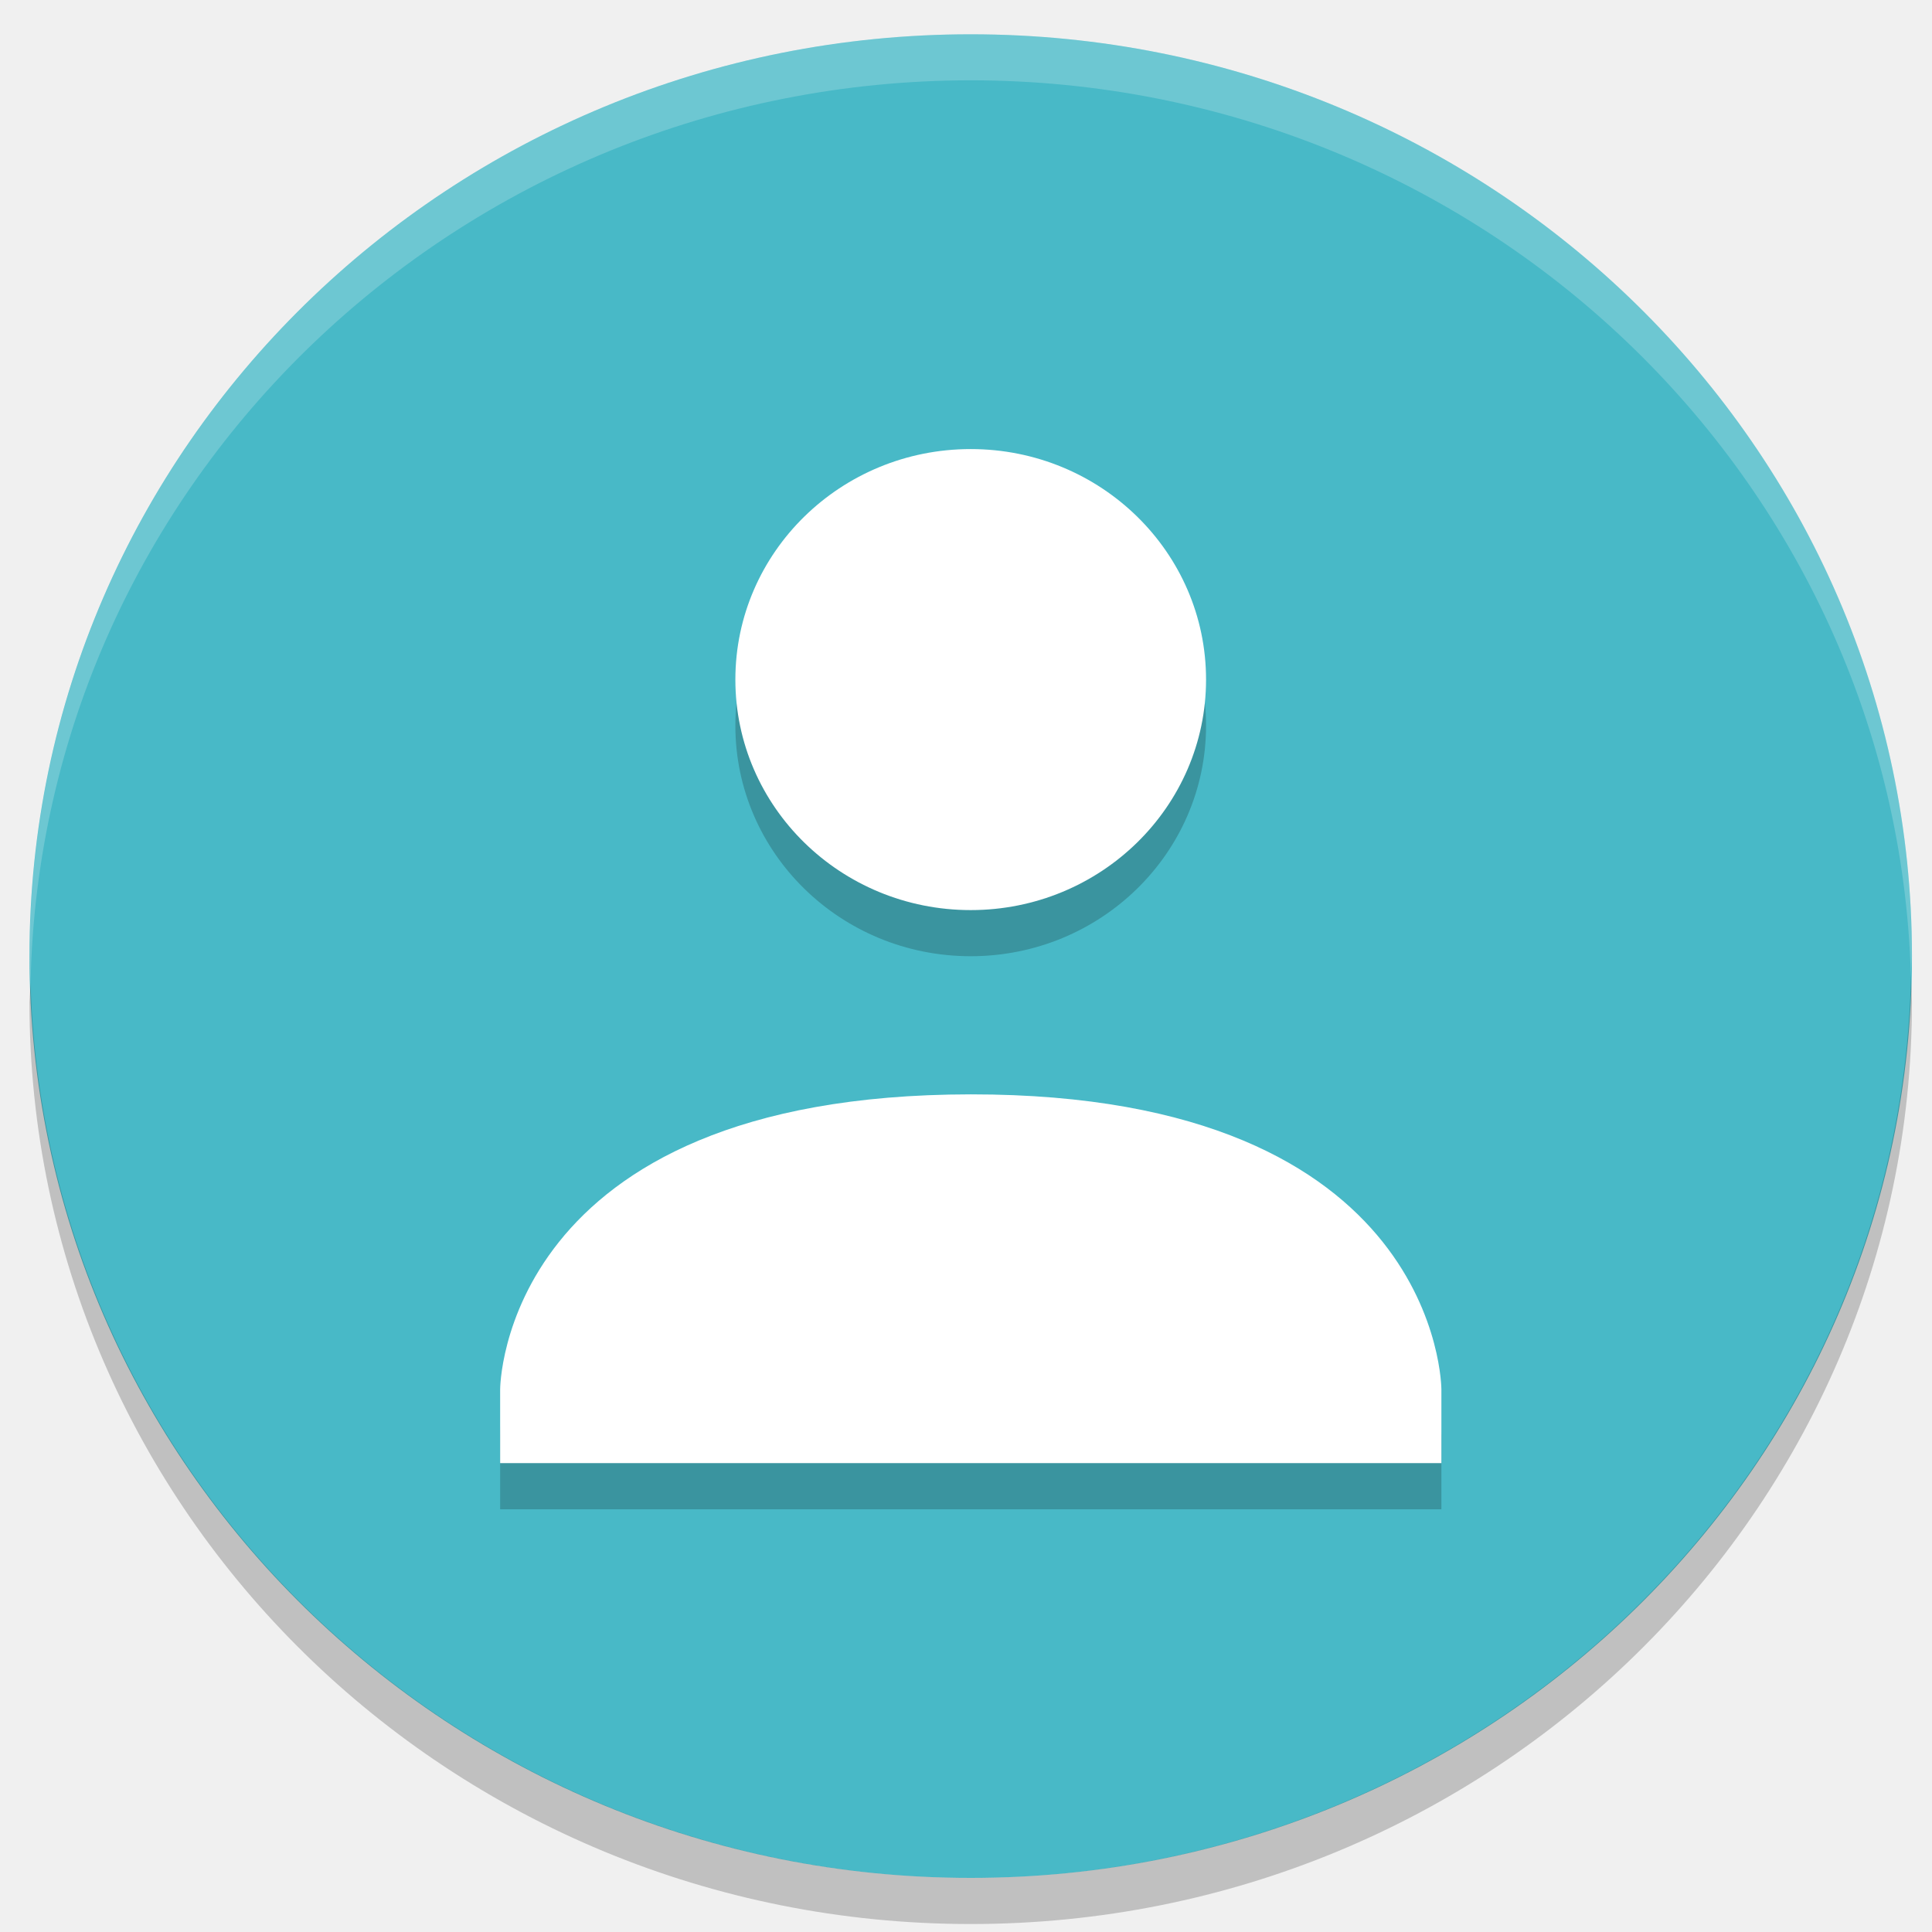
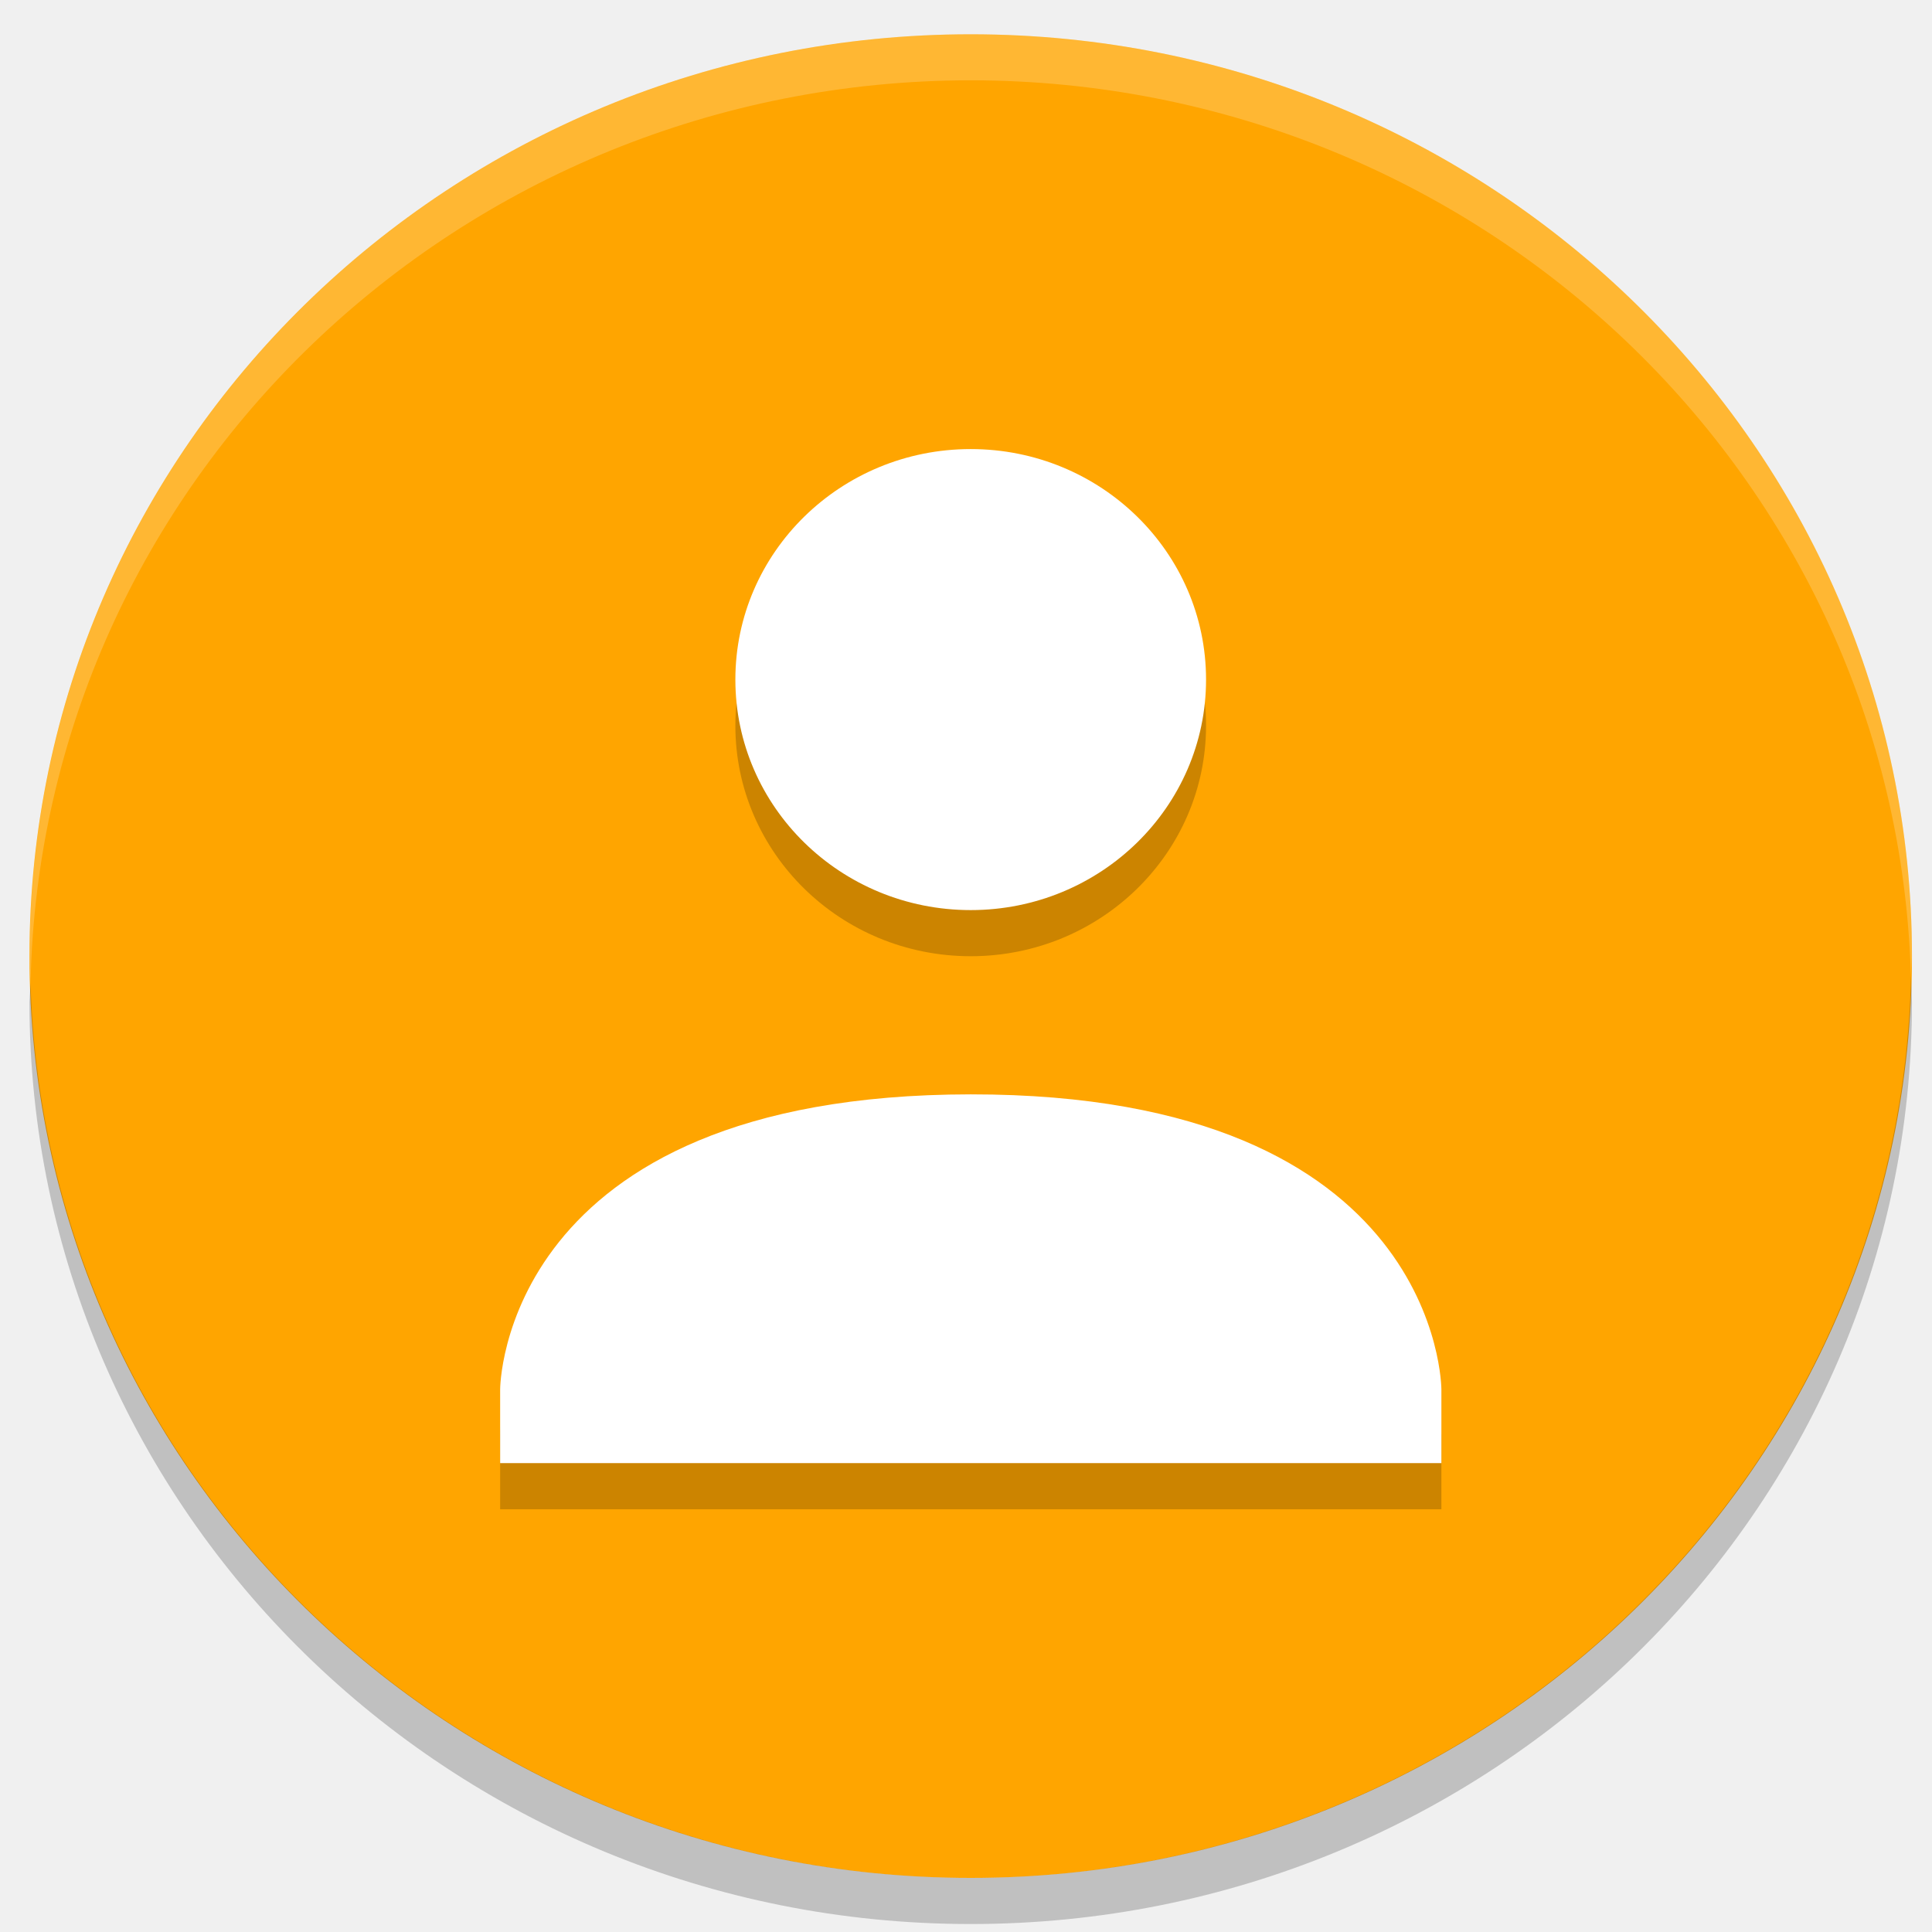
<svg xmlns="http://www.w3.org/2000/svg" height="16" width="16" version="1" id="svg12">
  <defs id="defs16" />
-   <ellipse cy="7.918" cx="8.039" id="circle2" style="fill:#48b9c7;fill-opacity:1;stroke-width:0.386" rx="7.795" ry="7.634" />
+   <ellipse cy="7.918" cx="8.039" id="circle2" style="fill:#ffa500;fill-opacity:1;stroke-width:0.386" rx="7.795" ry="7.634" />
  <path d="M 8.039,0.284 A 7.795,7.634 0 0 0 0.245,7.918 7.795,7.634 0 0 0 0.253,8.14 7.795,7.634 0 0 1 8.039,0.665 7.795,7.634 0 0 1 15.825,8.078 7.795,7.634 0 0 0 15.834,7.918 7.795,7.634 0 0 0 8.039,0.284 Z" id="path4" style="opacity:0.2;fill:#ffffff;stroke-width:0.386" />
  <path d="M 15.826,8.078 A 7.795,7.634 0 0 1 8.039,15.552 7.795,7.634 0 0 1 0.253,8.14 7.795,7.634 0 0 0 0.244,8.3 7.795,7.634 0 0 0 8.039,15.934 7.795,7.634 0 0 0 15.834,8.3 7.795,7.634 0 0 0 15.826,8.078 Z" id="path6" style="opacity:0.2;stroke-width:0.386" />
  <path style="color:#000000;opacity:0.2;stroke-width:0.386" d="m 8.039,4.101 c -1.076,0 -1.949,0.855 -1.949,1.909 0,1.054 0.872,1.909 1.949,1.909 1.076,0 1.949,-0.855 1.949,-1.909 0,-1.054 -0.872,-1.909 -1.949,-1.909 z m 0,5.344 C 4.142,9.447 4.142,11.888 4.142,11.888 v 0.611 h 7.795 v -0.611 c 0,0 -4.9e-5,-2.445 -3.897,-2.443 H 8.039 Z" id="path8" />
  <path d="m 8.039,3.719 c -1.076,0 -1.949,0.855 -1.949,1.909 0,1.054 0.872,1.909 1.949,1.909 1.076,0 1.949,-0.855 1.949,-1.909 0,-1.054 -0.872,-1.909 -1.949,-1.909 z m 0,5.344 C 4.142,9.065 4.142,11.506 4.142,11.506 v 0.611 h 7.795 v -0.611 c 0,0 0,-2.445 -3.897,-2.443 z" id="path10" style="fill:#ffffff;stroke-width:0.386" />
</svg>
